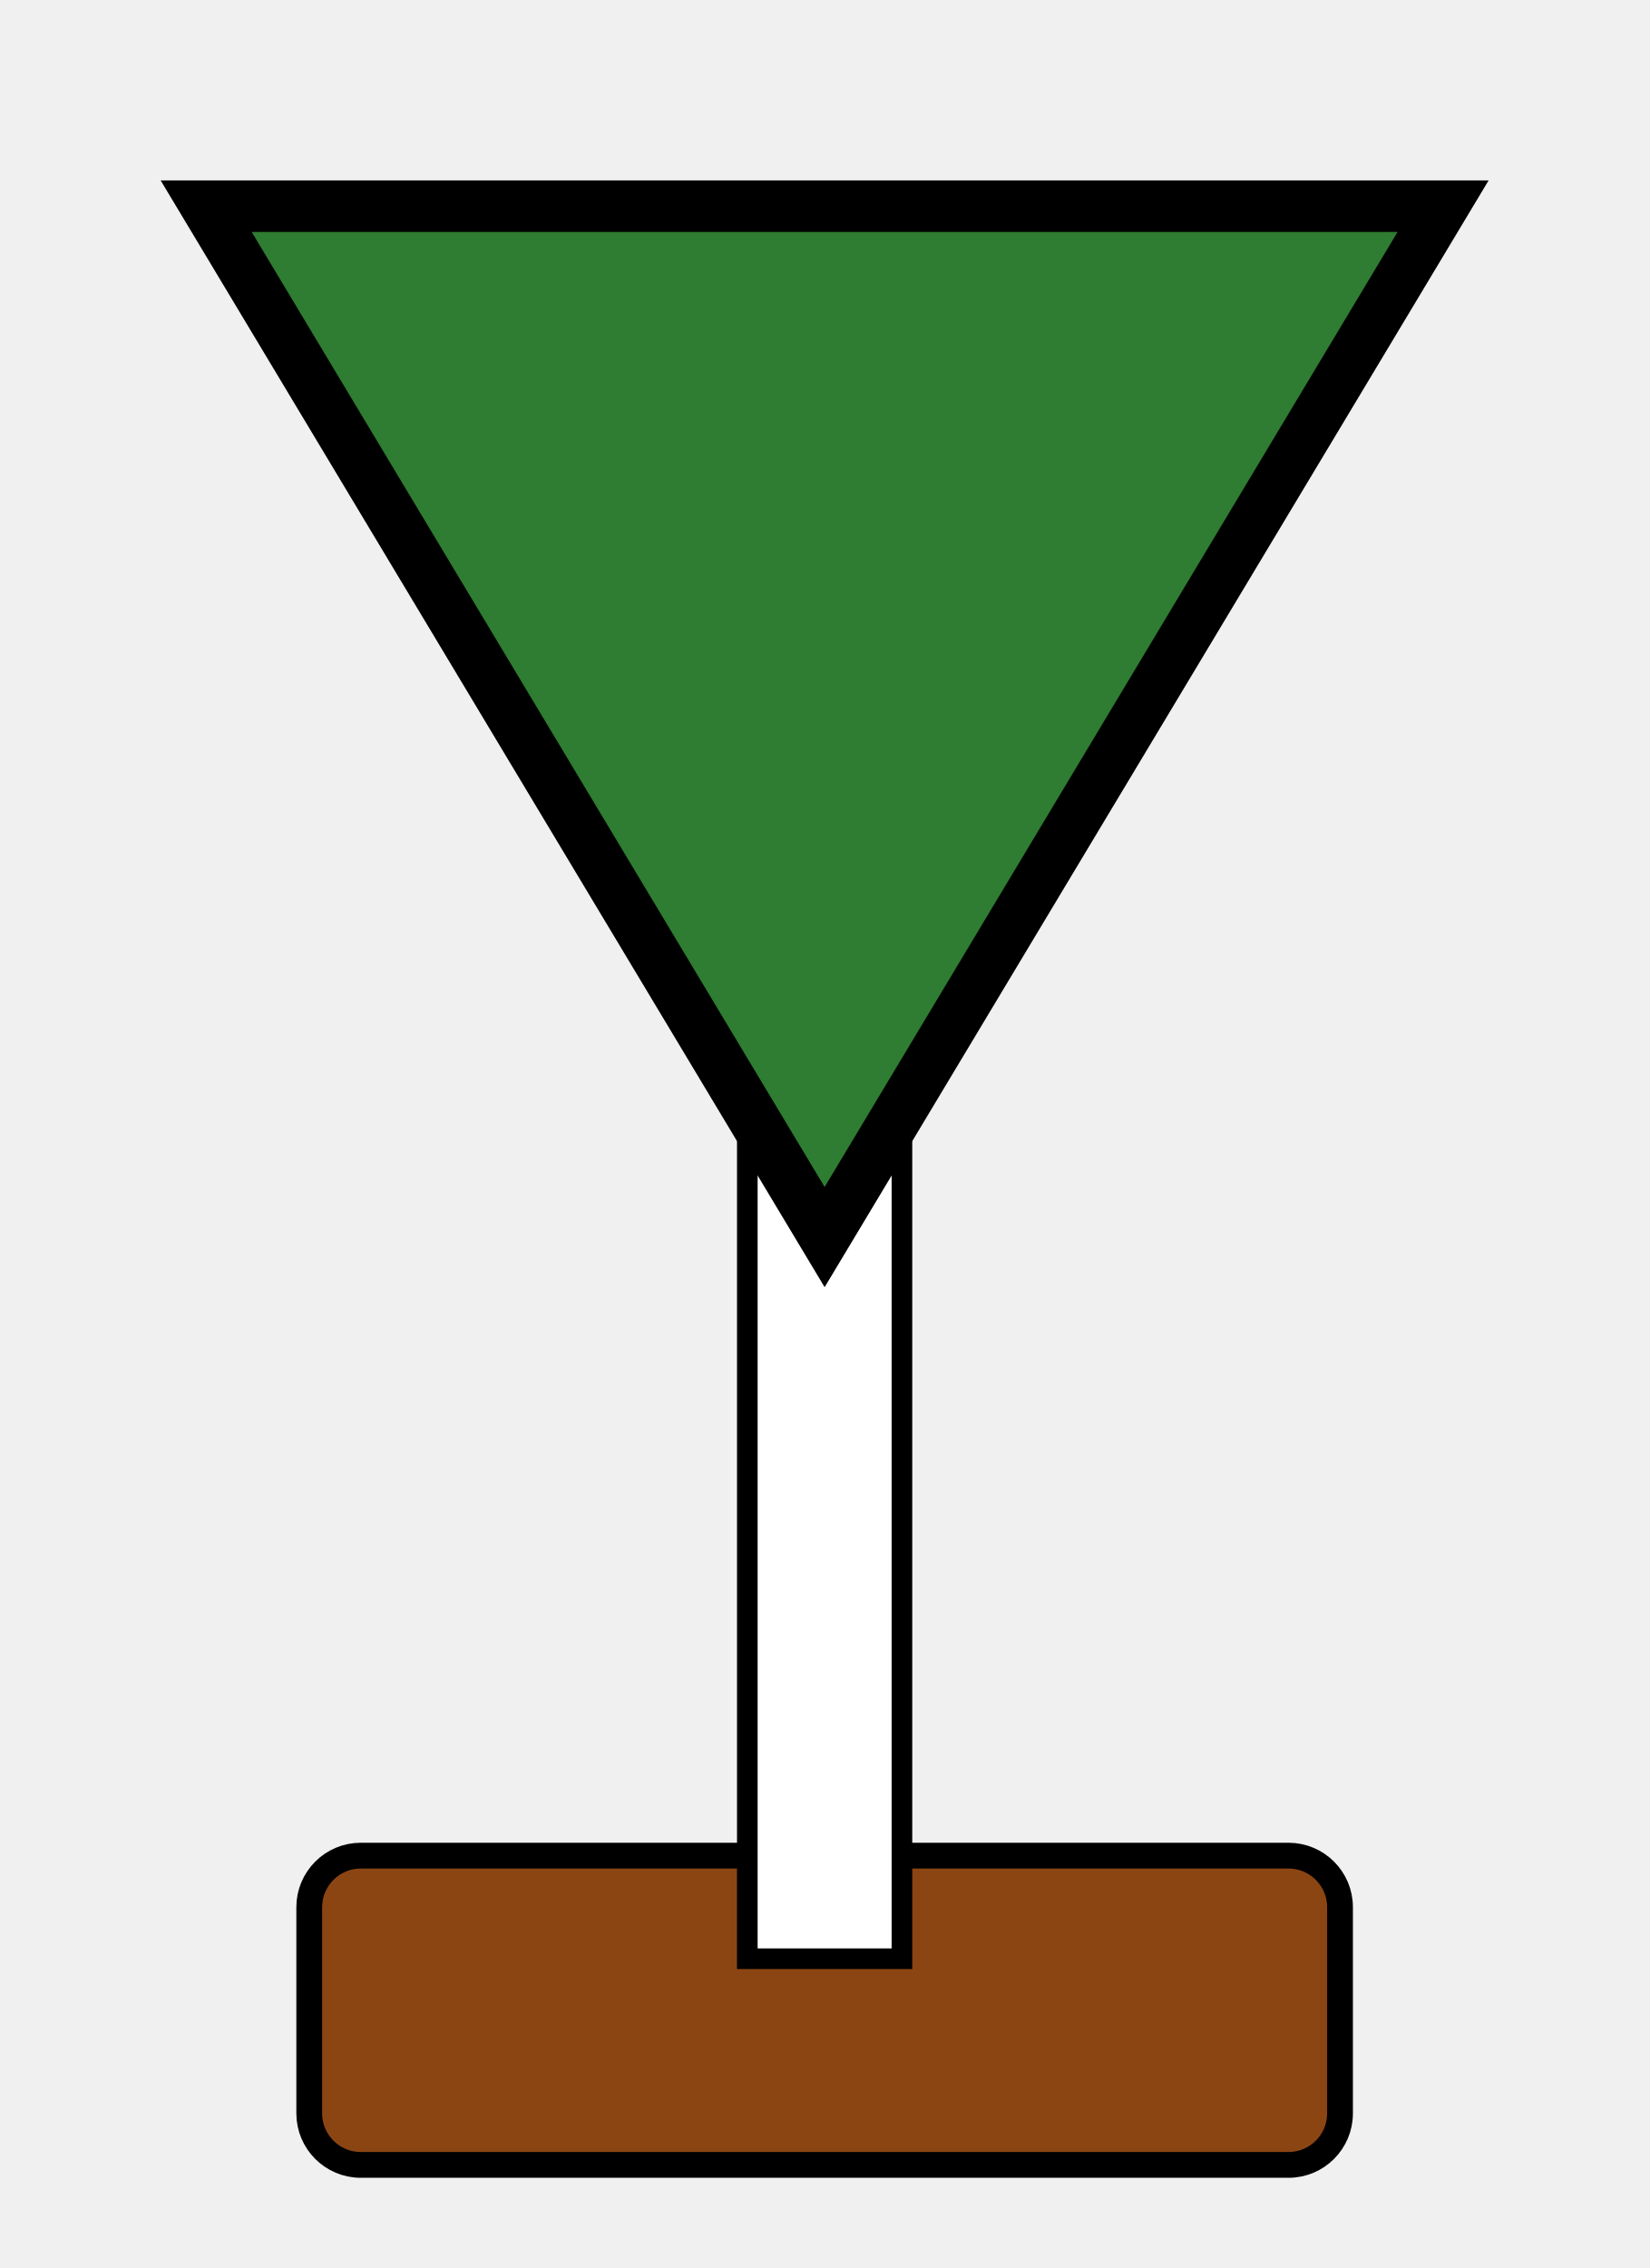
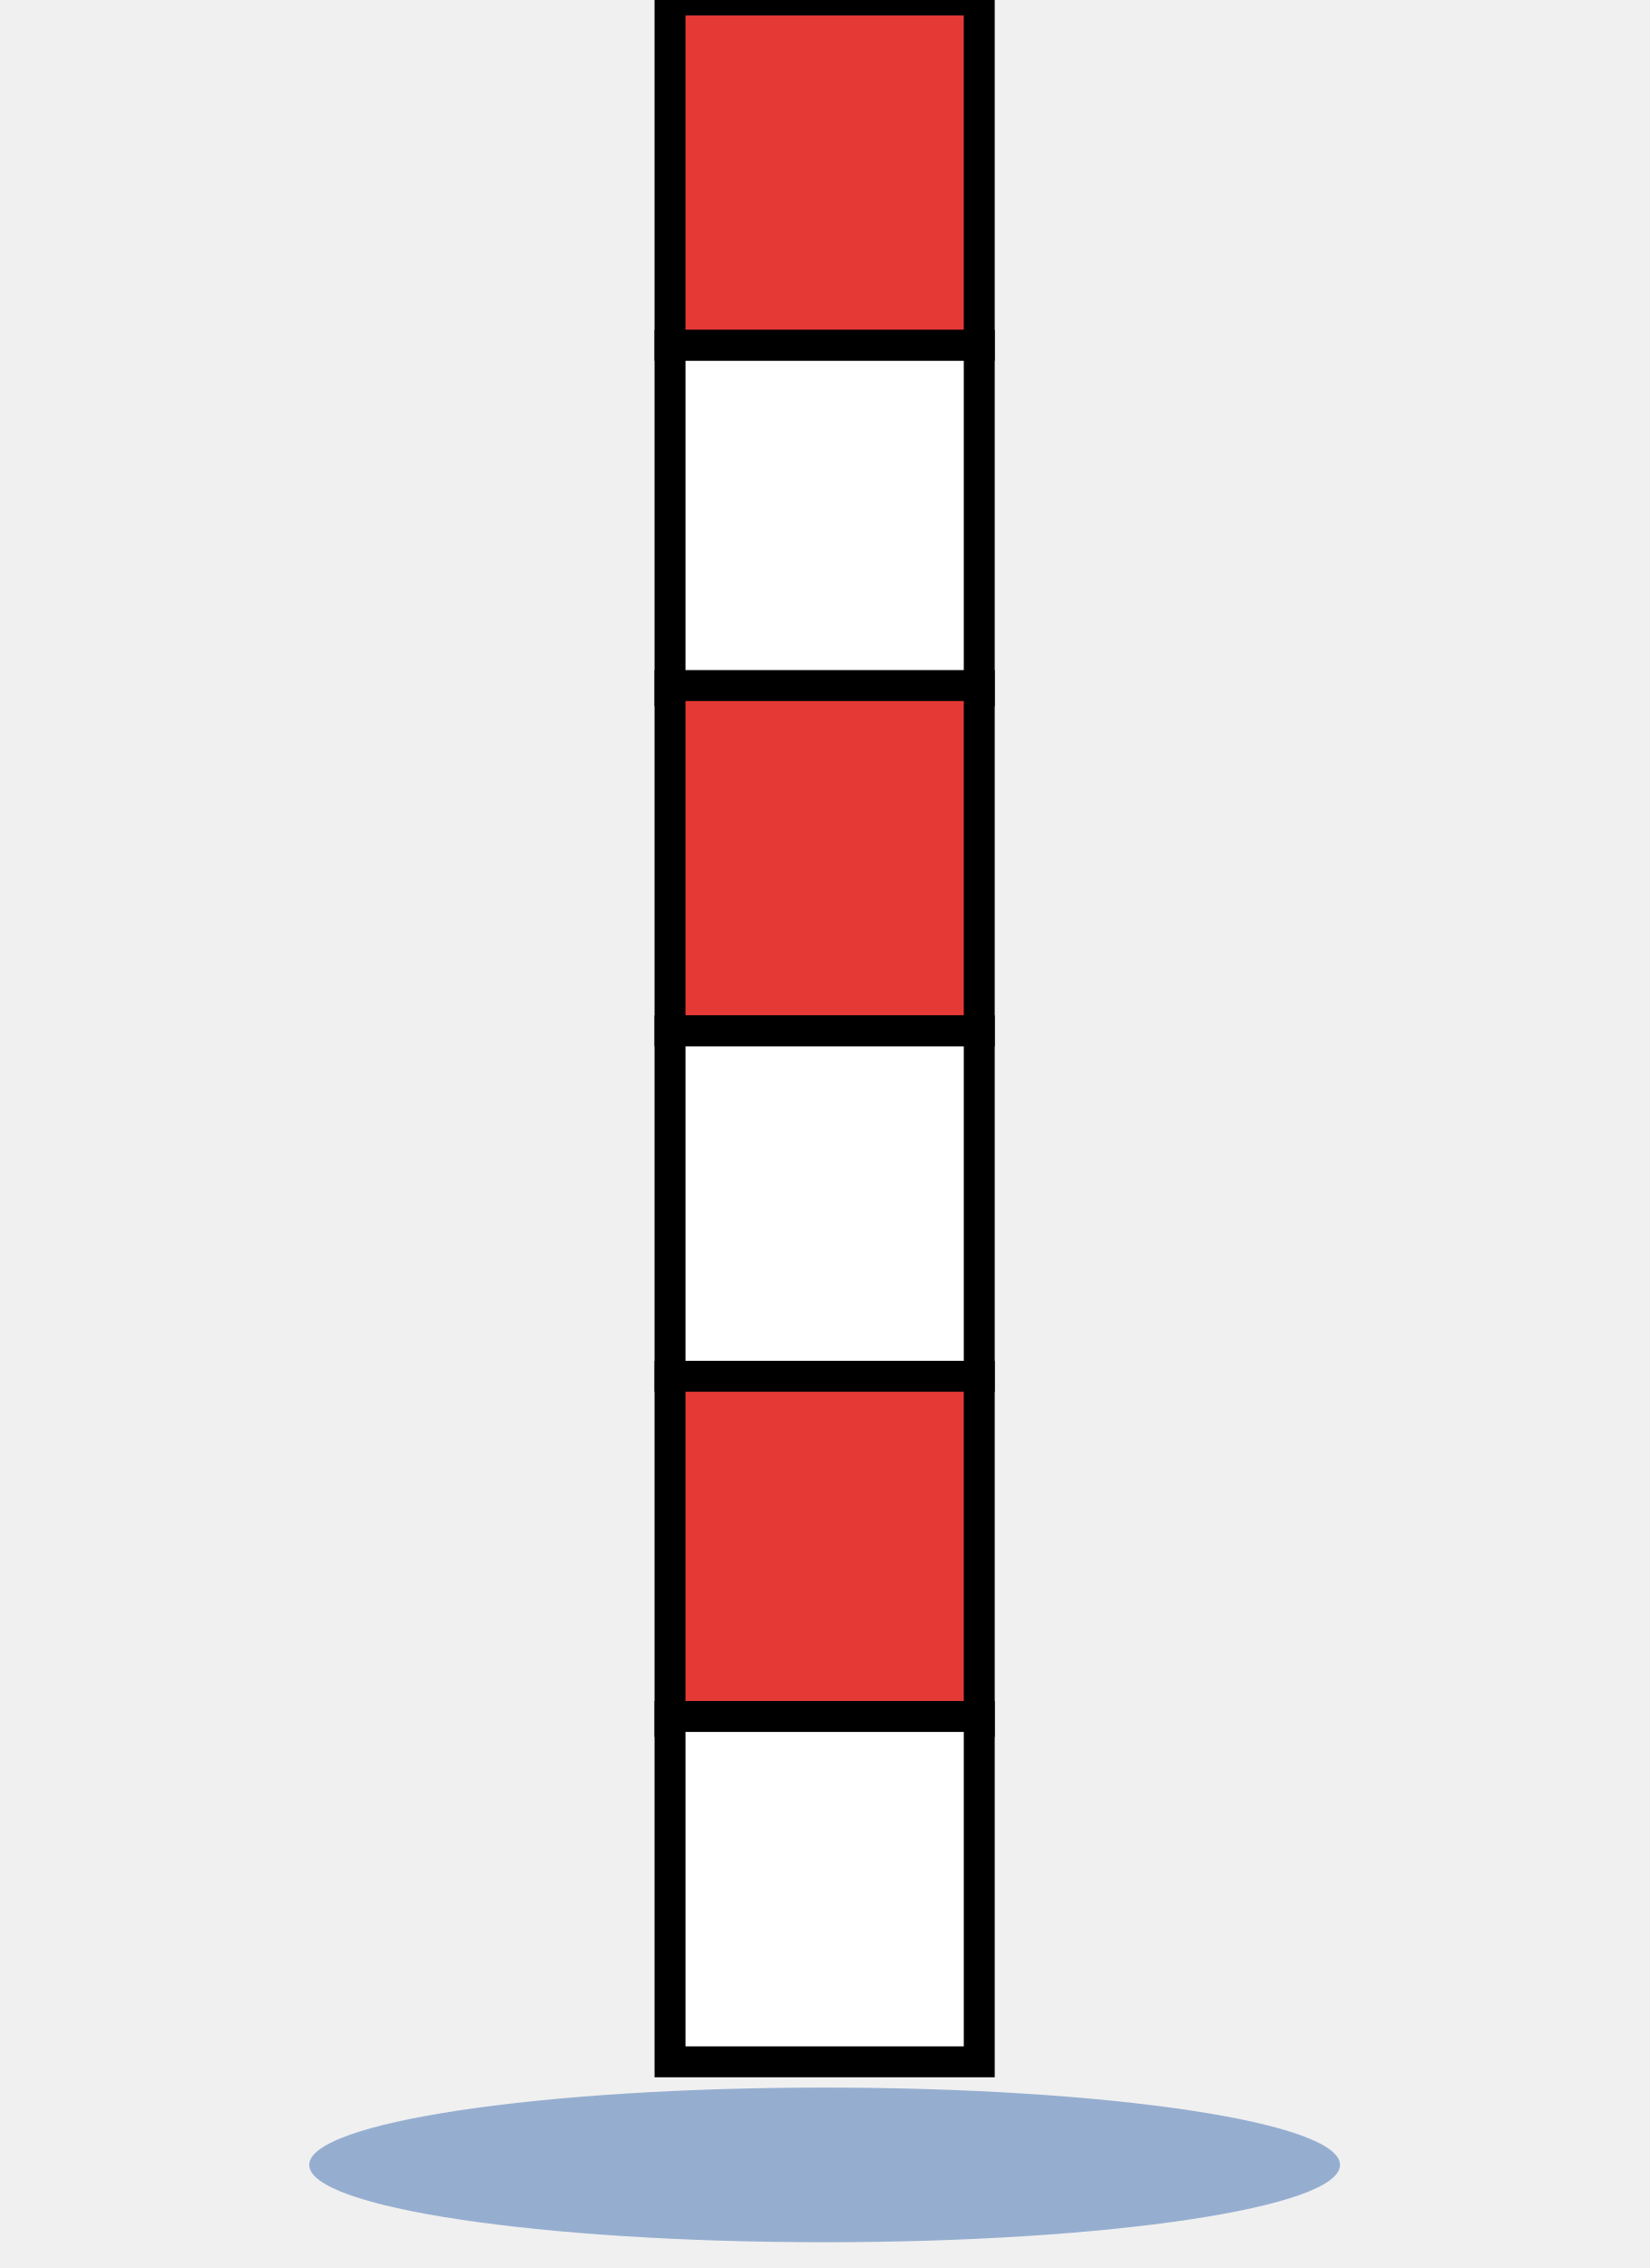
<svg xmlns="http://www.w3.org/2000/svg" viewBox="0 0 32 44" width="32" height="44">
-   <rect x="6" y="36" width="20" height="6" rx="1" fill="#8B4513" stroke="#000" stroke-width="0.5" />
-   <rect x="14.5" y="20" width="3" height="18" fill="#fff" stroke="#000" stroke-width="0.4" />
-   <polygon points="4,4 28,4 16,24" fill="#2e7d32" stroke="#000" stroke-width="1" />
+   <ellipse cx="16" cy="42" rx="10" ry="1.5" fill="#3a6bb0" opacity="0.5" />
+   <rect x="13" y="0" width="6" height="6.7" fill="#e53935" stroke="#000" stroke-width="0.6" />
+   <rect x="13" y="6.7" width="6" height="6.7" fill="#fff" stroke="#000" stroke-width="0.6" />
+   <rect x="13" y="13.3" width="6" height="6.7" fill="#e53935" stroke="#000" stroke-width="0.6" />
+   <rect x="13" y="20" width="6" height="6.7" fill="#fff" stroke="#000" stroke-width="0.6" />
+   <rect x="13" y="26.7" width="6" height="6.7" fill="#e53935" stroke="#000" stroke-width="0.6" />
+   <rect x="13" y="33.3" width="6" height="6.7" fill="#fff" stroke="#000" stroke-width="0.6" />
</svg>
